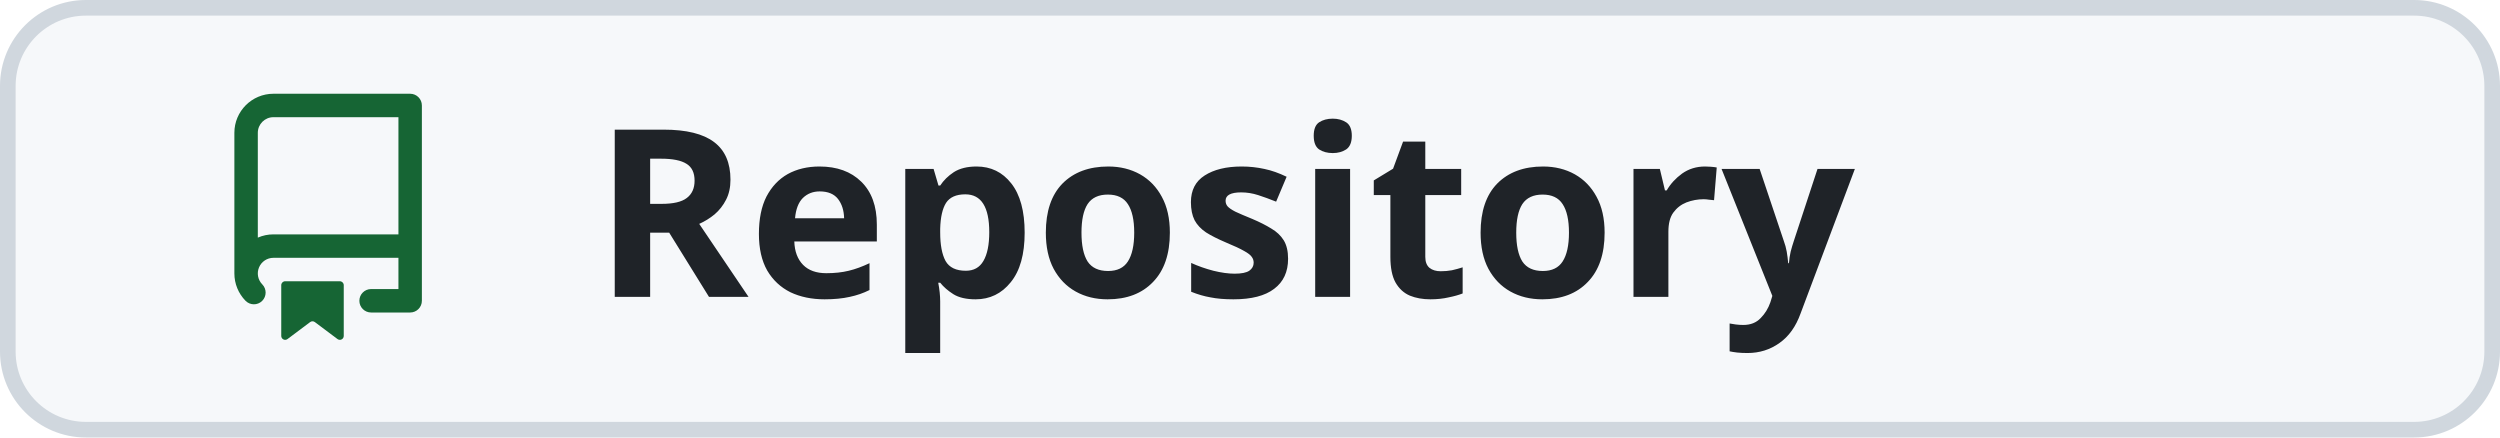
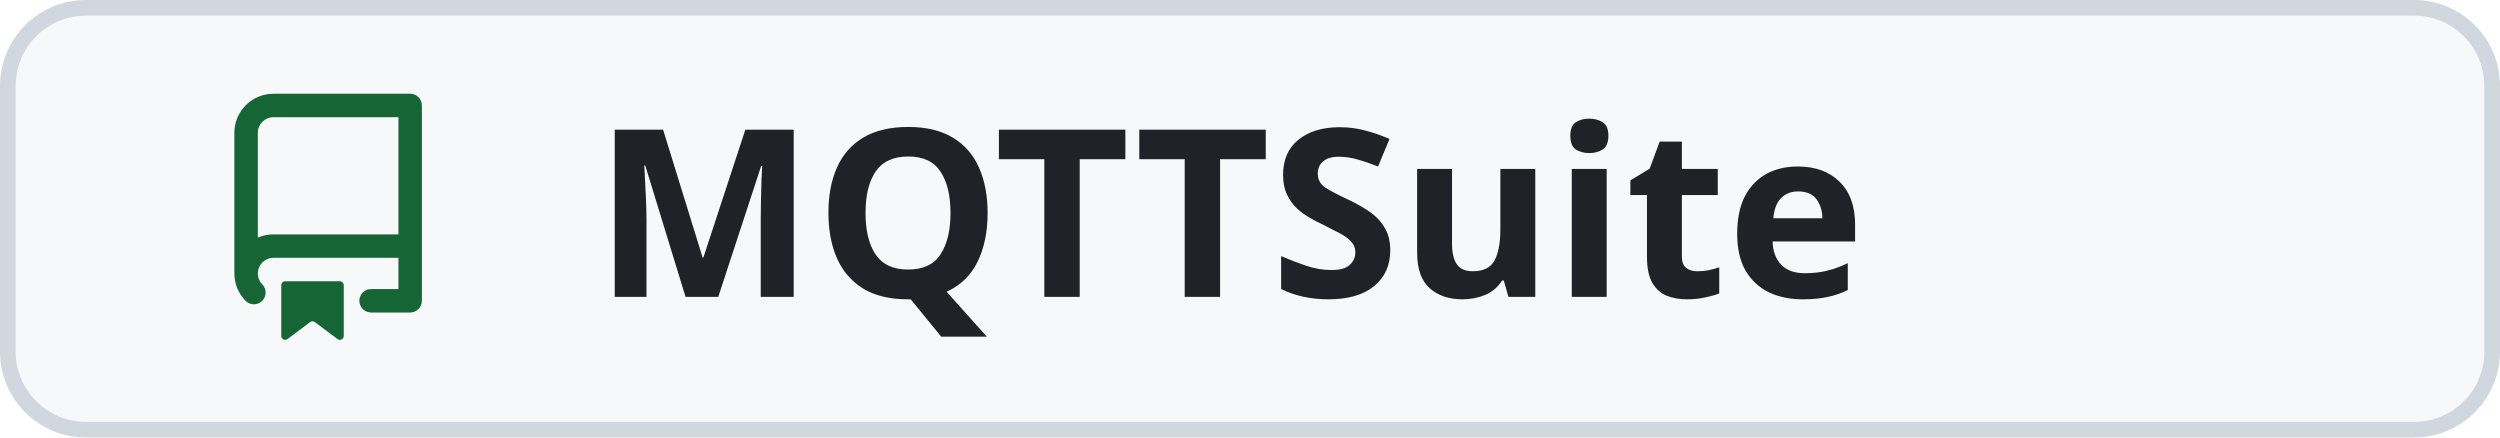
<svg xmlns="http://www.w3.org/2000/svg" width="160" height="28" viewBox="0 0 160 28" role="img" aria-label="MQTTSuite repository">
  <rect x=".5" y=".5" width="159" height="27" rx="5" fill="#f6f8fa" stroke="#d0d7de" />
  <g transform="translate(13 6)" fill="#166534">
    <path d="M2 2.5A2.5 2.5 0 0 1 4.5 0h8.75a.75.75 0 0 1 .75.75v12.5a.75.75 0 0 1-.75.75h-2.5a.75.75 0 0 1 0-1.5h1.75v-2h-8a1 1 0 0 0-.714 1.7.75.75 0 1 1-1.072 1.05A2.495 2.495 0 0 1 2 11.5Zm10.5-1h-8a1 1 0 0 0-1 1v6.708A2.486 2.486 0 0 1 4.5 9h8ZM5 12.25a.25.25 0 0 1 .25-.25h3.5a.25.25 0 0 1 .25.25v3.25a.25.25 0 0 1-.4.2l-1.45-1.087a.249.249 0 0 0-.3 0L5.4 15.7a.25.25 0 0 1-.4-.2Z" />
  </g>
-   <text x="38" y="19" font-family="-apple-system, &quot;Segoe UI&quot;, &quot;Noto Sans&quot;, Helvetica, Arial, sans-serif" font-size="15" font-weight="600" fill="#1f2328">Repository</text>
+   <text x="38" y="19" font-family="-apple-system, &quot;Segoe UI&quot;, &quot;Noto Sans&quot;, Helvetica, Arial, sans-serif" font-size="15" font-weight="600" fill="#1f2328">MQTTSuite</text>
</svg>
